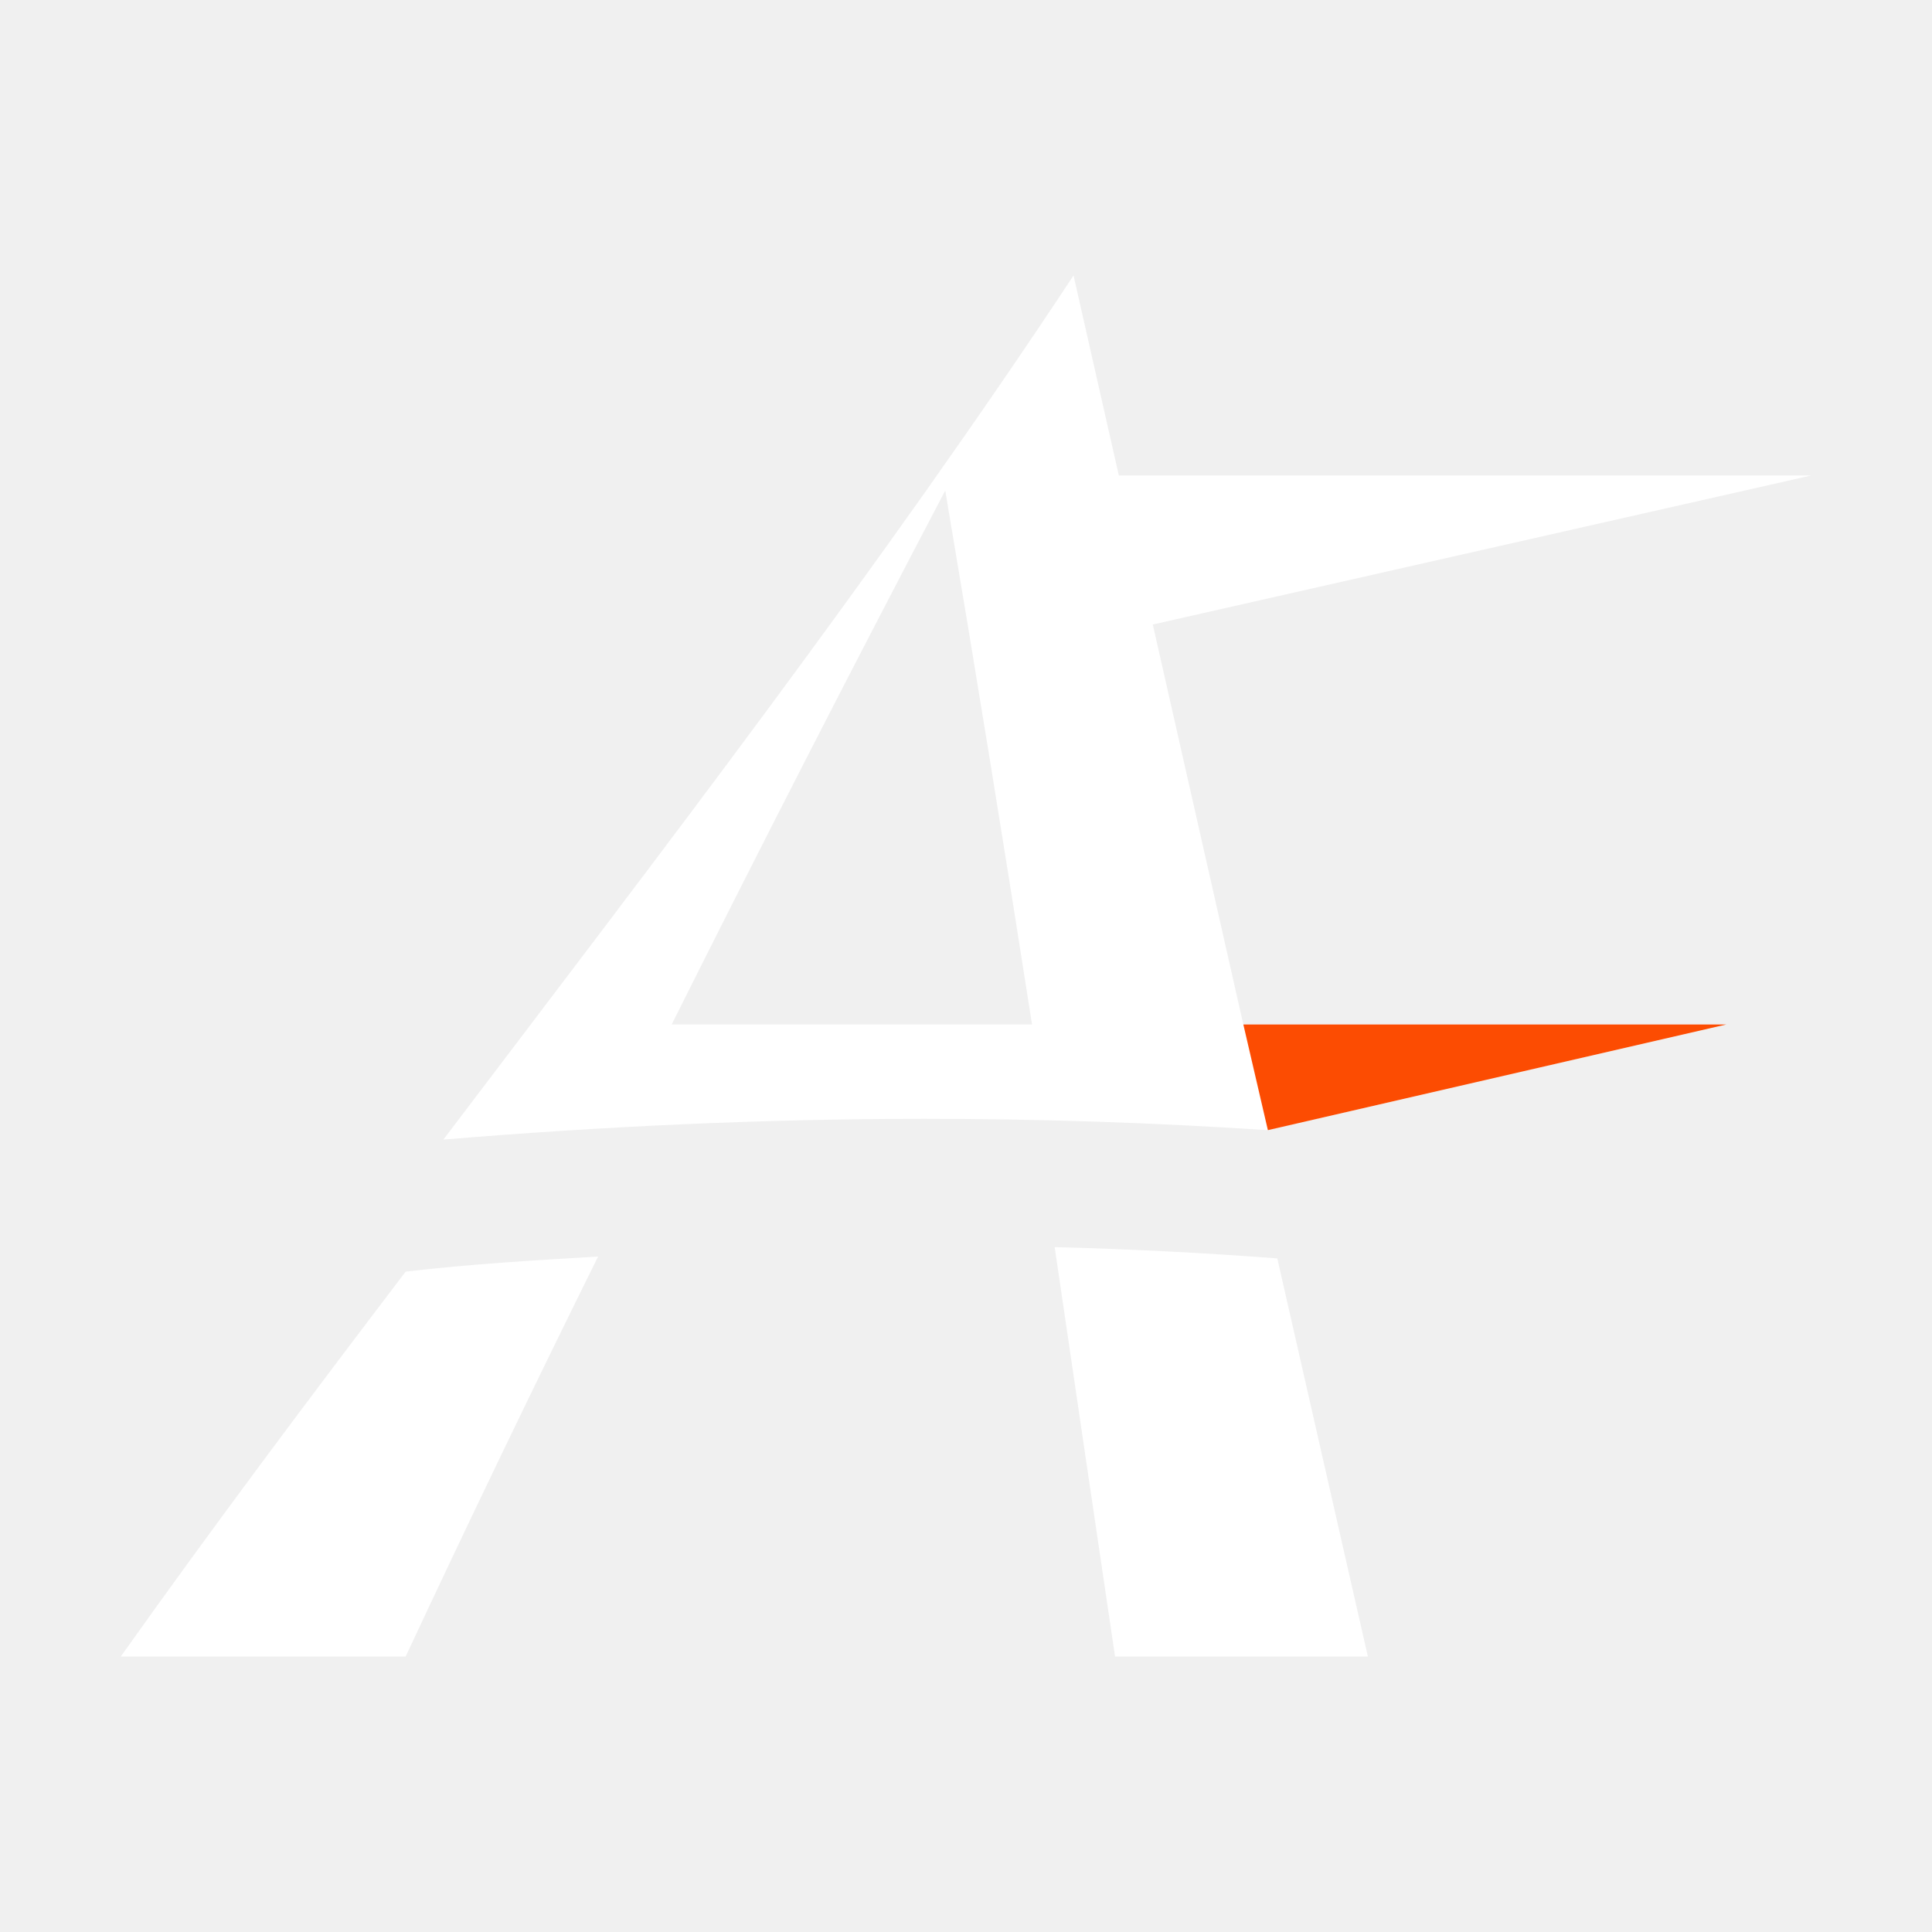
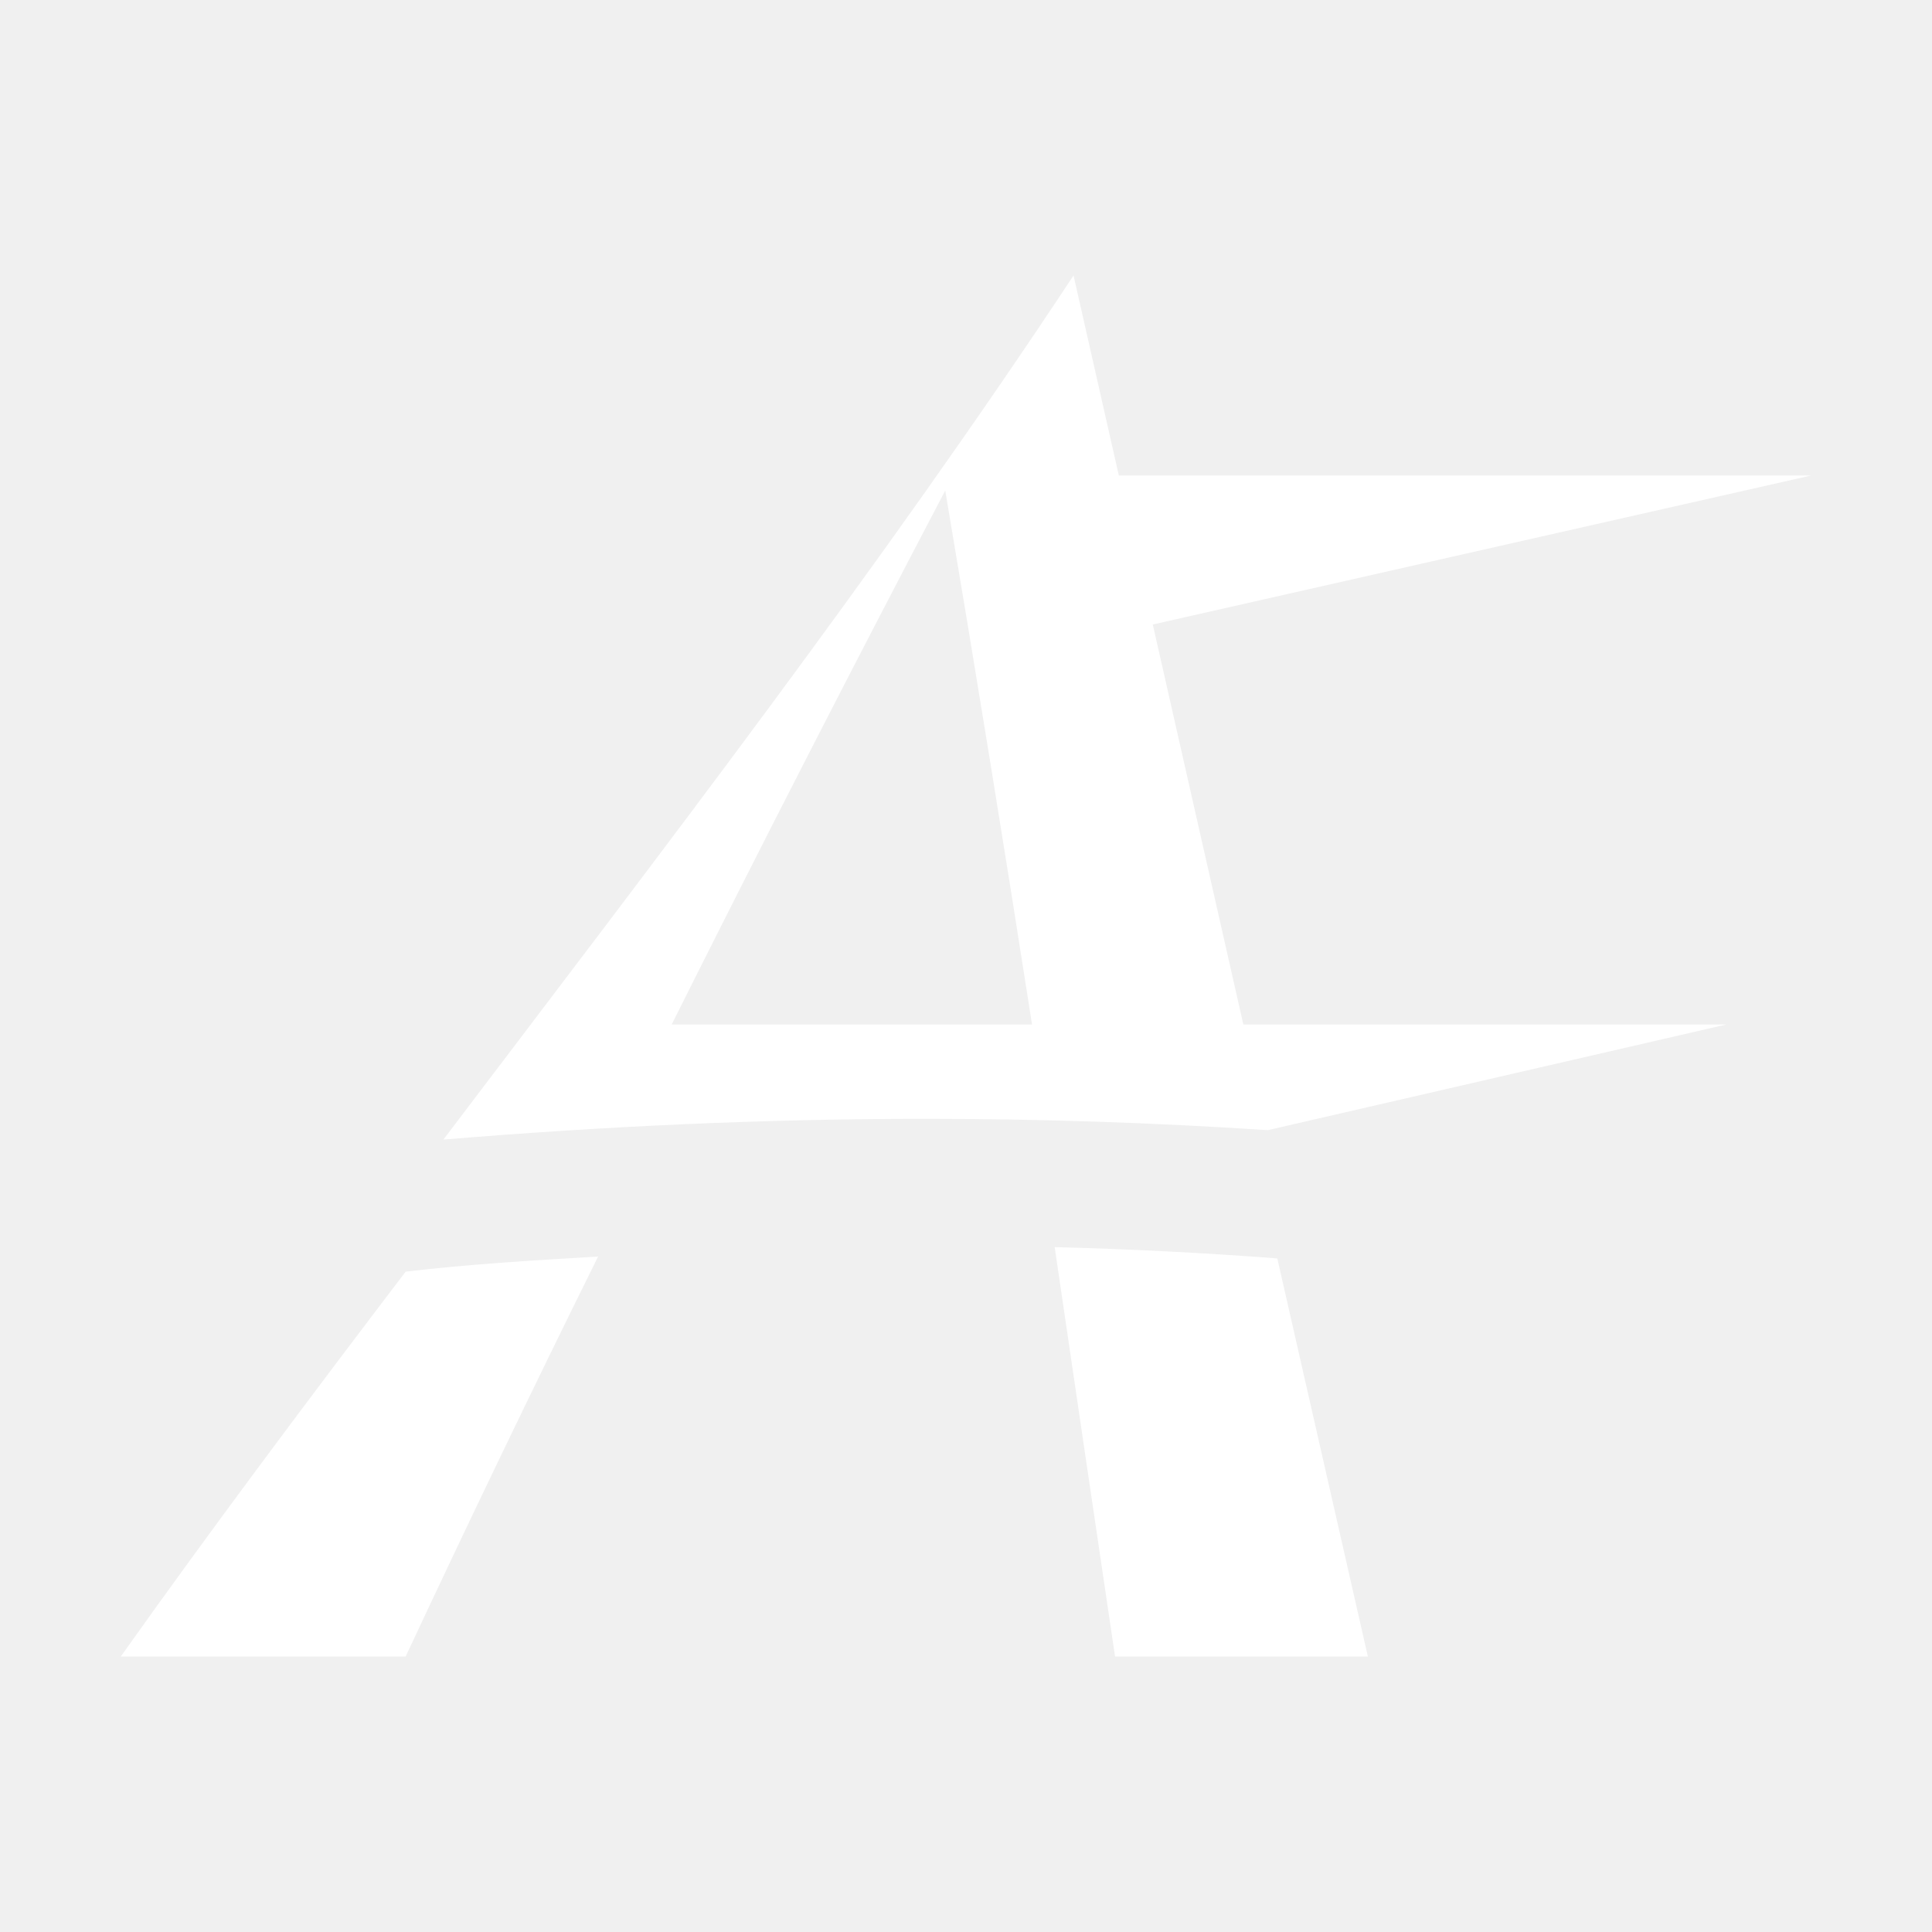
<svg xmlns="http://www.w3.org/2000/svg" viewBox="0 0 512 512">
  <path fill="#FFFFFF" d="M284.5 73 296.5 126H480L305.5 165.5L329.5 271.5H457.5L336 299.5L336 299.5C305.5 297.5 275.5 296.5 245 296.5C202.5 296.5 159.5 298.5 117.5 302C175.5 225.5 234 149.5 284.5 73ZM273.5 271.5Q262.5 201 250.5 130Q213.5 200.5 178 271.5ZM338.5 333.5 362.5 439H295.5Q287.5 385 279.5 330.5C299 331 319 332 338.5 333.5ZM158.5 333Q132.5 385.5 107.5 439H32C56.5 404.5 82 370.5 107.5 337C124.5 335 141.5 334 158.5 333Z" />
-   <path fill="#FC4C02" d="M329.5 271.5H457.5L336 299.5Z" />
</svg>
